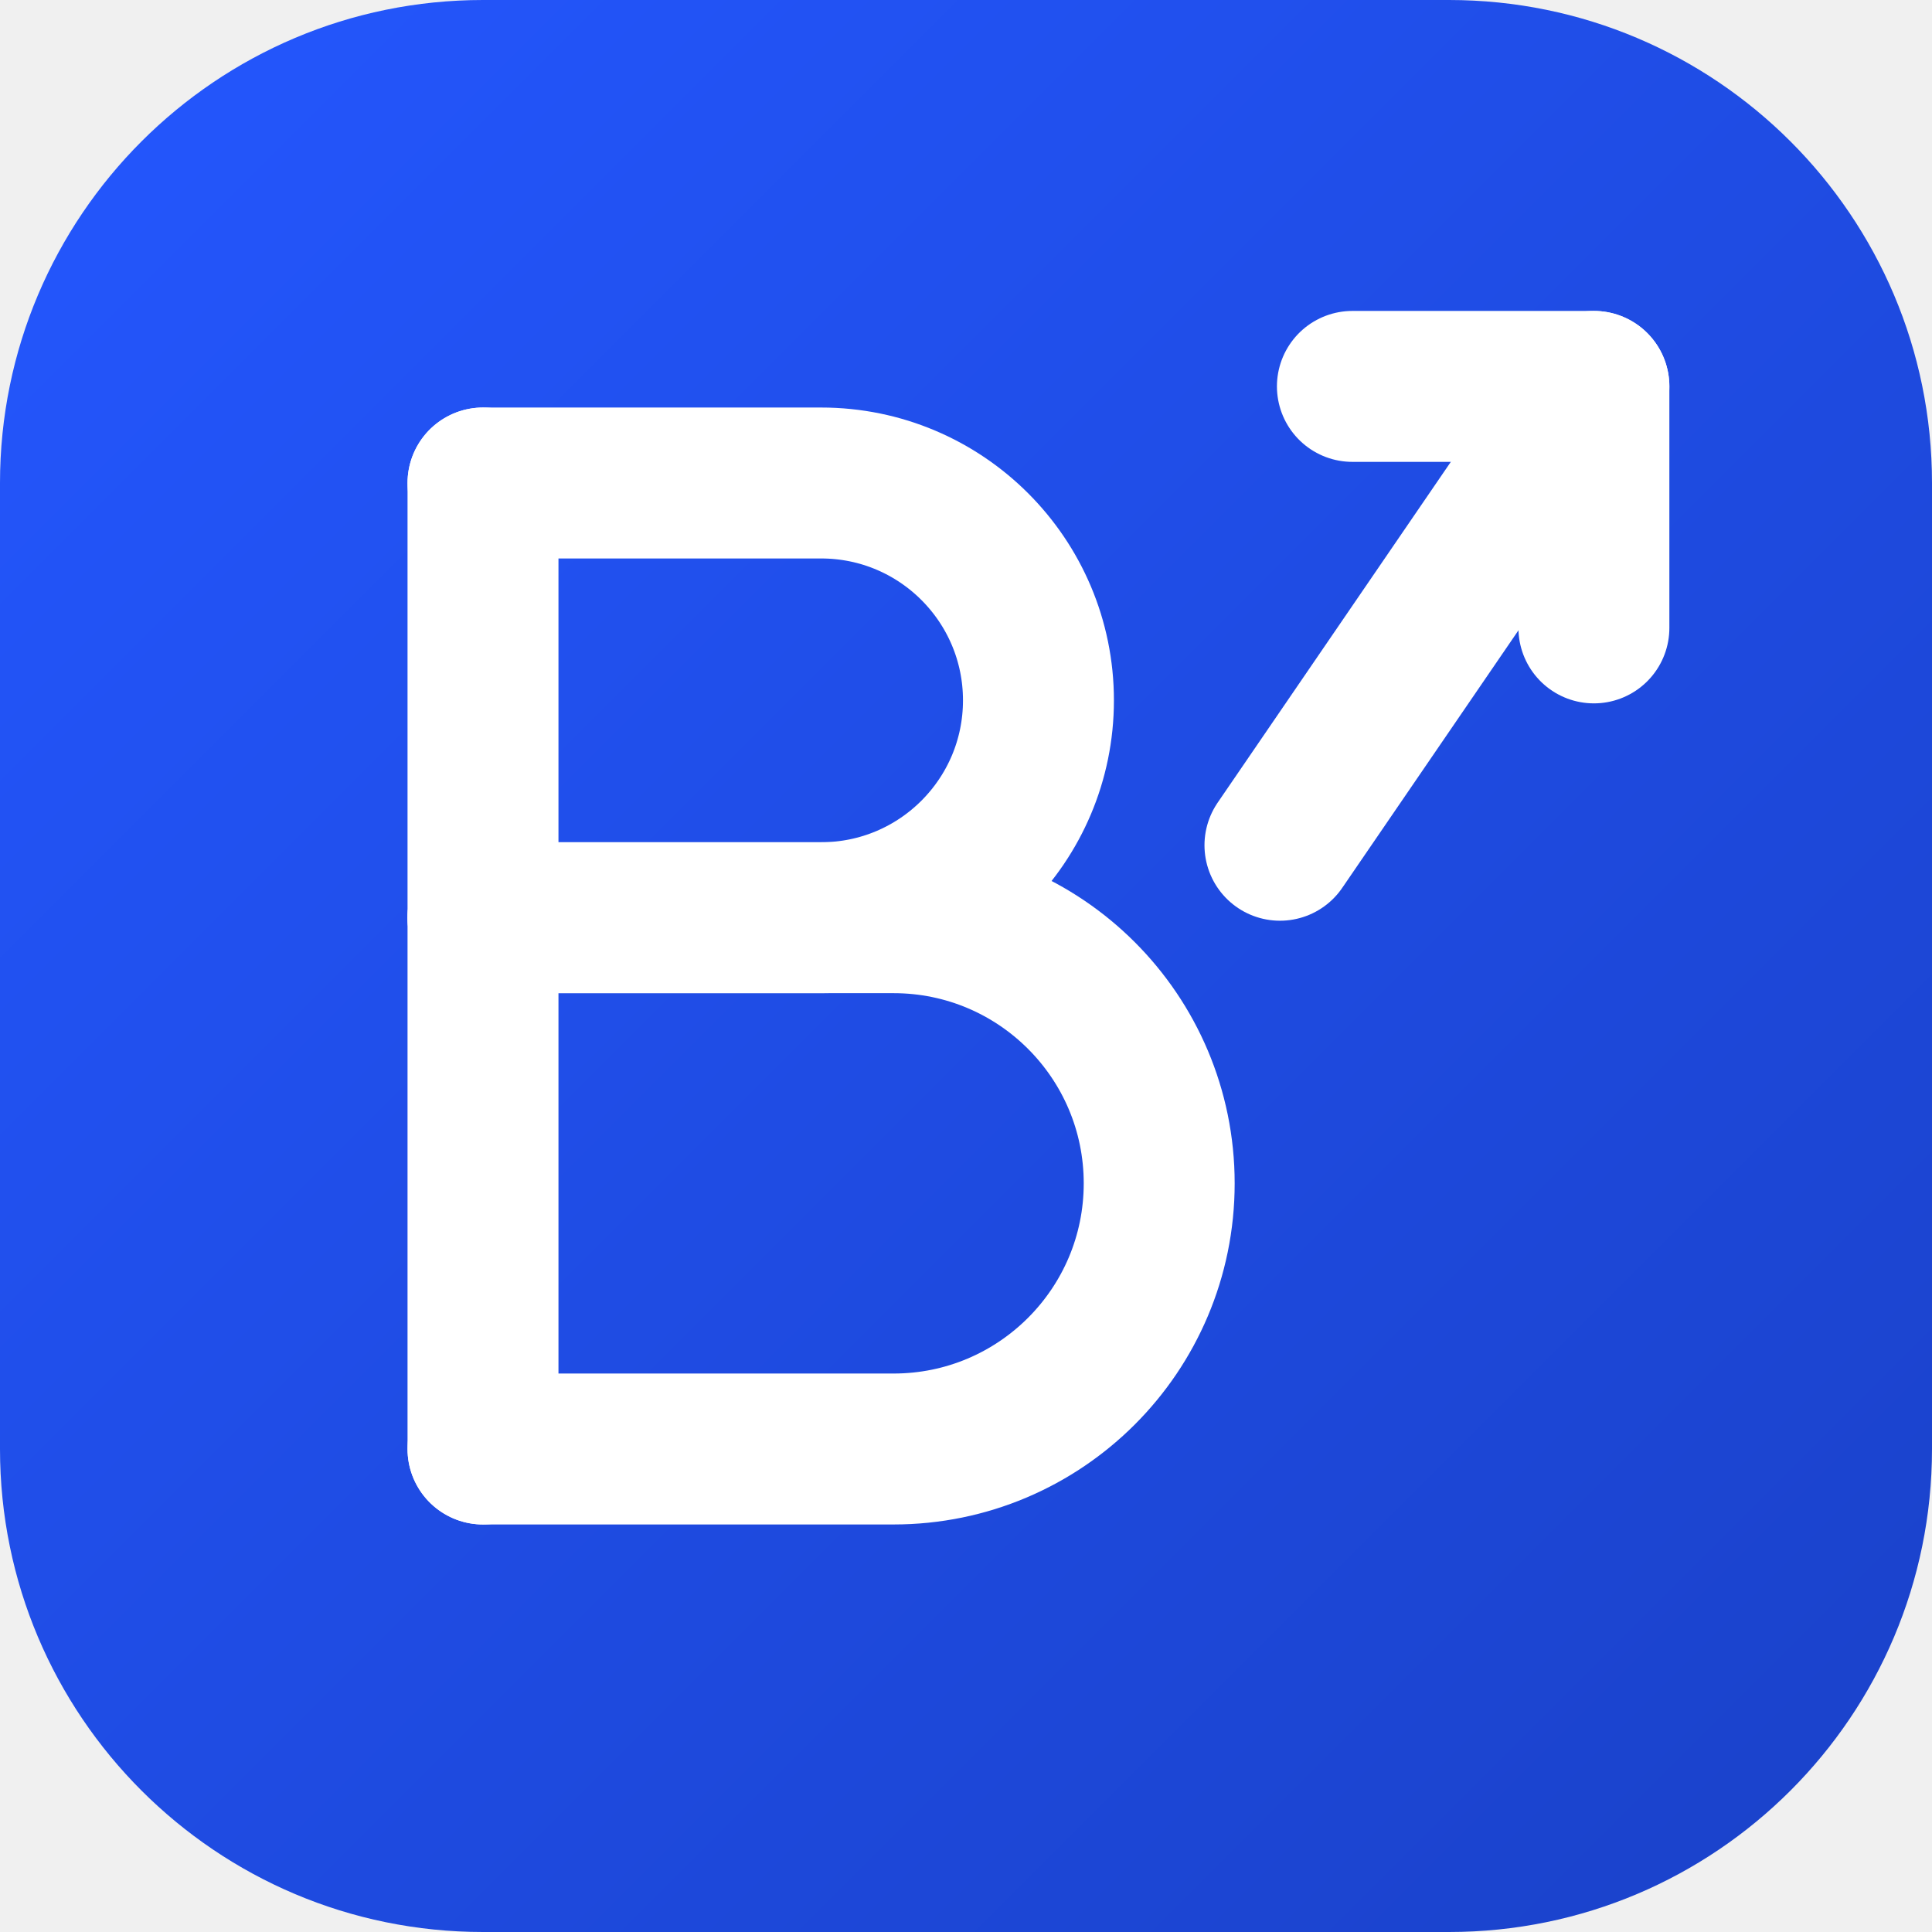
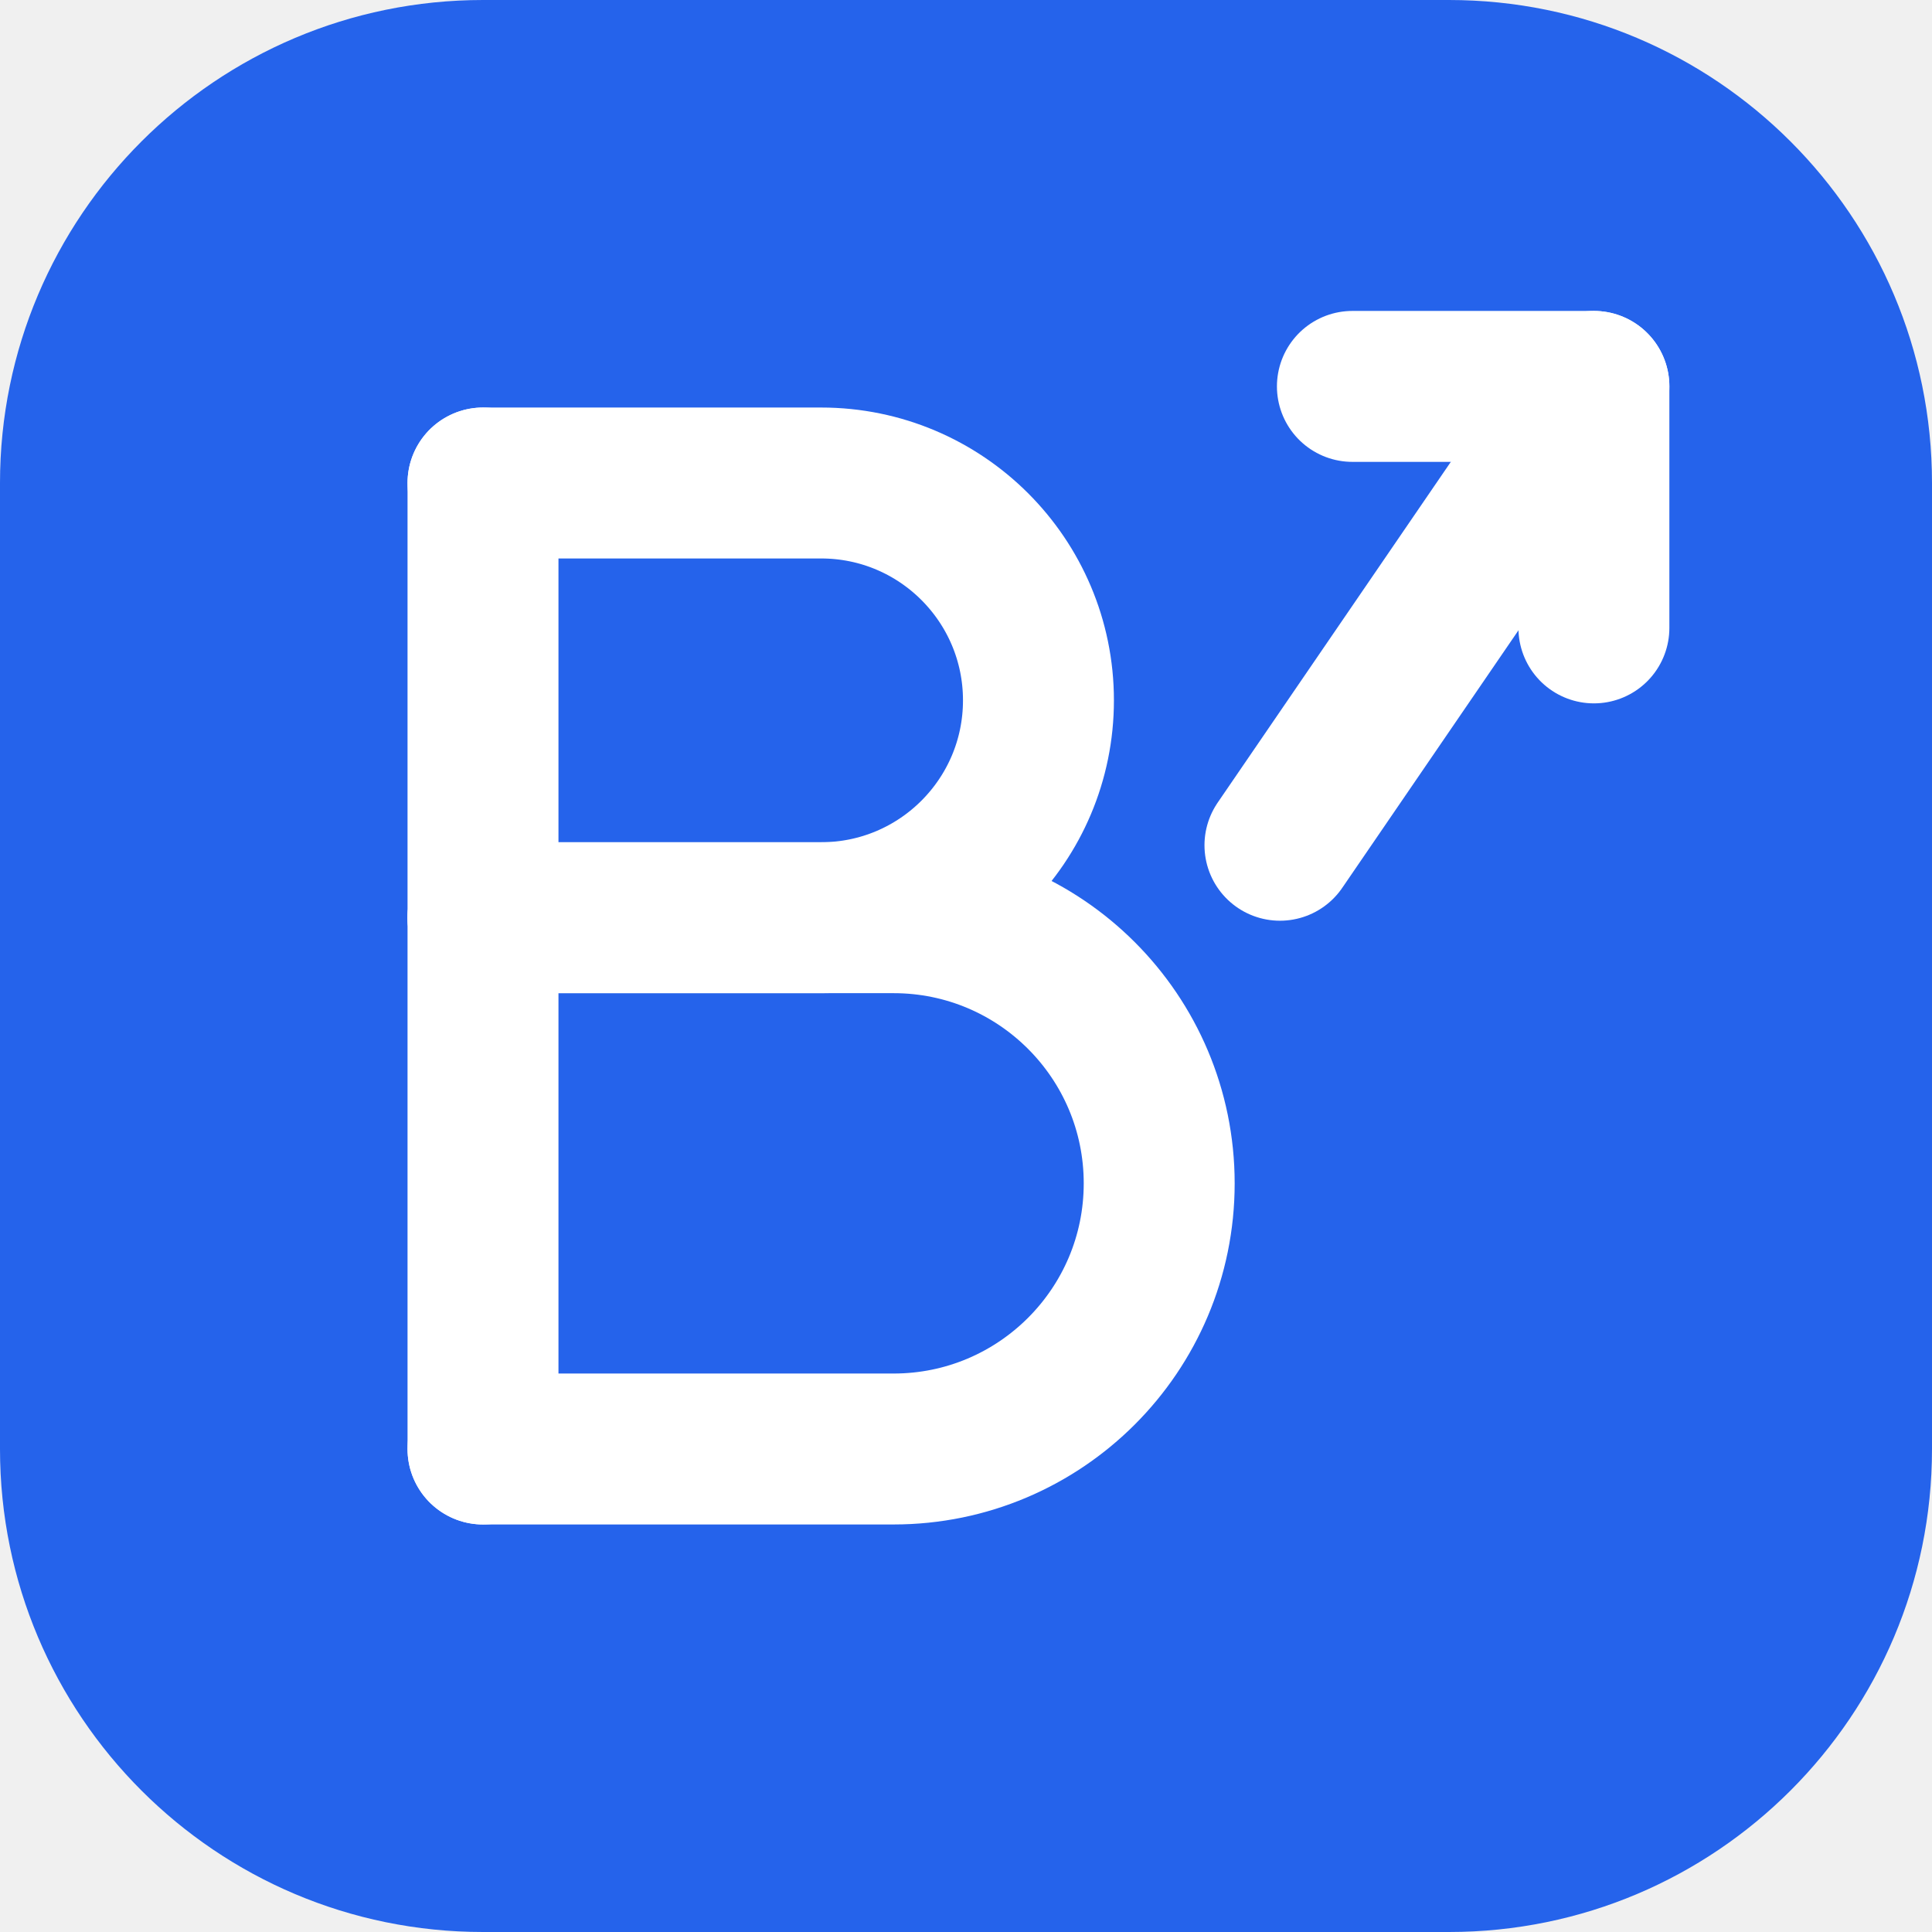
<svg xmlns="http://www.w3.org/2000/svg" viewBox="0 0 64 64" role="img" aria-label="BackWon">
-   <defs>
-     <linearGradient id="bw" x1="0" y1="0" x2="1" y2="1">
-       <stop offset="0" stop-color="#2457ff" />
-       <stop offset="1" stop-color="#1a41c8" />
-     </linearGradient>
-   </defs>
-   <rect width="64" height="64" rx="16" fill="url(#bw)" />
+   <rect width="64" height="64" rx="16" fill="#2563eb" />
  <path d="M16 16 V48" stroke="#ffffff" stroke-width="5" stroke-linecap="round" fill="none" />
  <path d="M16 16 H27.2 A7.2 7.2 0 0 1 27.2 30.4 H16" stroke="#ffffff" stroke-width="5" stroke-linecap="round" stroke-linejoin="round" fill="none" />
  <path d="M16 30.4 H29.6 A8.8 8.8 0 0 1 29.6 48 H16" stroke="#ffffff" stroke-width="5" stroke-linecap="round" stroke-linejoin="round" fill="none" />
  <path d="M42.4 28 L52.8 12.8" stroke="#ffffff" stroke-width="5" stroke-linecap="round" fill="none" />
  <path d="M44.8 12.8 h8 v8" stroke="#ffffff" stroke-width="5" stroke-linecap="round" stroke-linejoin="round" fill="none" />
</svg>
